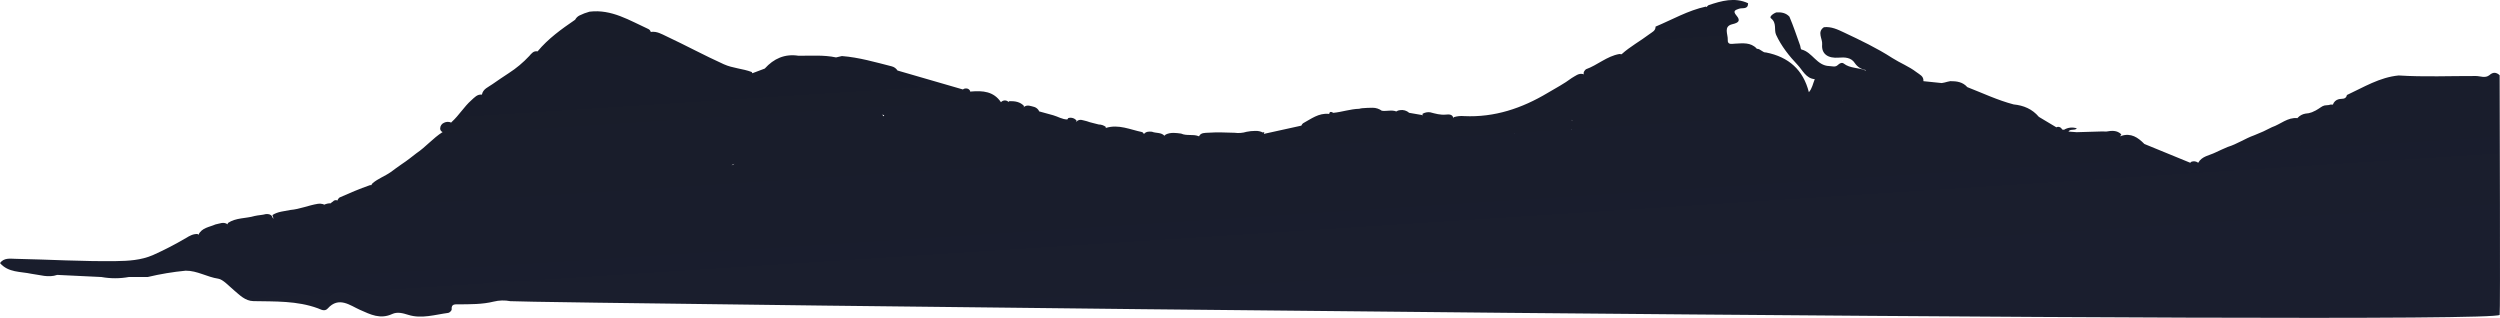
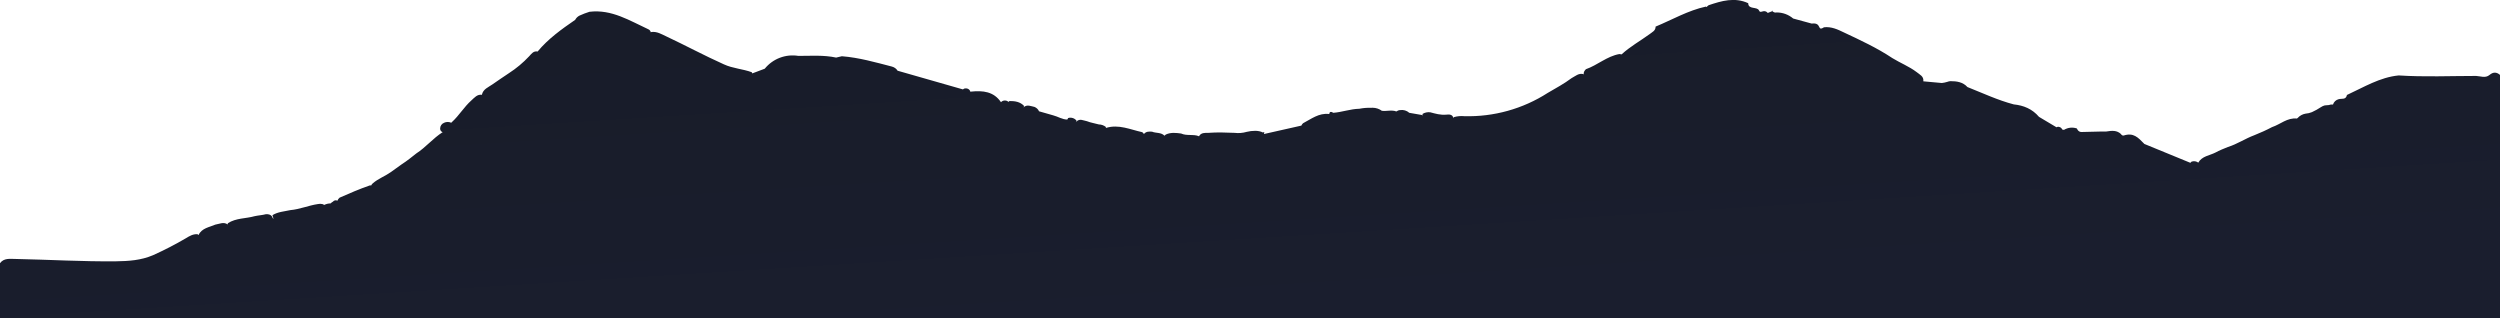
- <svg xmlns="http://www.w3.org/2000/svg" width="1484.848" height="188.792" viewBox="0 0 1484.848 188.792">
+ <svg xmlns="http://www.w3.org/2000/svg" width="1484.8" height="188.8" viewBox="0 0 1484.8 188.8">
  <defs>
-     <linearGradient id="linear-gradient" x1="0.072" y1="0.163" x2="0.5" y2="1" gradientUnits="objectBoundingBox">
+     <linearGradient id="a" x1=".1" x2=".5" y1=".2" y2="1" gradientUnits="objectBoundingBox">
      <stop offset="0" stop-color="#181c29" />
      <stop offset="1" stop-color="#1a1e2e" />
    </linearGradient>
  </defs>
-   <path id="_2" data-name="2" d="M1484.641,44.692c-1.973-1.871-3.981-1.954-6.028-.1-2.536,2.051-5.4.567-8.042.557-15.3-.06-30.617.646-45.922-.328-11.294,1.084-20.757,6.982-30.714,11.605-.61,2.88-3.095,2.031-4.9,2.5a4.836,4.836,0,0,0-3.442,3.217,4.736,4.736,0,0,0-2.519.253,23.4,23.4,0,0,1-2.357.227,6.289,6.289,0,0,0-2.237,1.046c-1,.687-2.008,1.351-3.052,1.929-.775.329-1.537.689-2.288,1.073a12.125,12.125,0,0,1-3.844.809,8.1,8.1,0,0,0-4.624,2.5c-.041.062-.074.124-.112.187-5.789-.629-10.055,3.654-15.122,5.357a97.793,97.793,0,0,1-10.555,4.815c-5.416,1.909-10.207,5.25-15.723,6.926-2.453,1.1-4.964,2.112-7.353,3.311-3.538,1.776-8,2.134-10.206,6.1a4.224,4.224,0,0,0-4.012-.634,6.462,6.462,0,0,1-.727.63l-27.239-11.165c-3.784-3.862-7.927-6.695-13.729-4.8-.232.109-.463.223-.692.339.257-.4.507-.811.739-1.247-2.589-2.548-5.721-2.232-8.9-1.667l-2.553-.06-15.082.441-4.879-.369c1.163-1.83,3.564-.373,5.015-1.885a9.036,9.036,0,0,0-7.625.8l0,0,0,0a3.285,3.285,0,0,1-1.157-.181,2.512,2.512,0,0,0-2.946-1.472q-.214.122-.434.234l-10.426-6.237c-3.911-4.657-9.061-6.8-14.983-7.383-9.515-2.5-18.392-6.718-27.516-10.272-2.687-3.088-6.305-3.555-10.084-3.553a10.337,10.337,0,0,0-1.769.376,22.681,22.681,0,0,1-3.348.76l-10.866-1.117c.266-3.008-2.3-3.95-4.134-5.365-4.412-3.4-9.657-5.4-14.323-8.384-9.122-5.906-18.918-10.561-28.716-15.184-3.718-1.753-7.546-3.615-11.919-3.12-4.259,2.849-.743,6.881-1.048,10.172-.54,5.856,3.625,8.416,9.84,7.9,3.642-.3,7.355-.133,9.5,3.158a9.579,9.579,0,0,0,6.622,4.217l-.014.01c-.048.1-.1.182-.152.276-4.166-1.878-9.161-1.144-13.012-4.178-.988-.778-2.446-.123-3.375.809-1.6,1.609-3.376.754-5.208.706-7.37-.2-9.964-8.232-16.46-9.83-.576-.143-.508-1.493-.782-2.257-2.071-5.772-3.994-11.6-6.4-17.244-2.091-2.272-4.8-2.7-7.7-2.547-1.856.591-4.443,2.6-3.292,3.482,3.7,2.826,1.692,6.832,3.078,9.834,3.1,6.729,7.829,12.687,12.825,17.935,2.837,2.981,4.909,8.016,10.14,8.412-1.1,2.614-1.514,5.542-3.5,7.744-3.338-13.228-11.972-20.941-25.455-23.6-2.049.2-3.424-2.4-5.481-2.153-.026-.068-.052-.131-.078-.2-3.589-3.78-8.25-3.091-12.7-2.888-2.121.1-4.669.882-4.461-2.28.212-3.224-2.756-7.97,2.741-9.265,3.706-.874,5.05-2.063,2.421-5.154-2.35-2.764-.728-3.256,1.6-4.055,1.961-.673,5.313.667,5.318-3.245-8.018-3.7-15.754-1.409-23.472,1.136a4.4,4.4,0,0,0-1.208,1.173c-.115-.111-.233-.221-.358-.328-10.638,2.3-20.014,7.763-29.918,11.9.027,2.509-2.023,3.243-3.642,4.473-5.424,4.113-11.487,7.361-16.551,11.955-.428-.067-.858-.121-1.292-.151-7.426,1.276-13,6.612-19.882,9.068-.936.879-1.688,1.819-1.208,3.2-.1-.109-.193-.219-.3-.323-2.828-.769-4.766,1.145-6.938,2.334-4.487,3.373-9.463,5.959-14.266,8.826-15.278,9.122-31.565,14.634-49.63,13.779a15.877,15.877,0,0,0-6.163.637c-.068.205-.142.4-.217.594-.446-2.419-2.714-2.312-4.368-2.137-3.32.349-6.324-.555-9.4-1.358a7.09,7.09,0,0,0-4.608.928,6.107,6.107,0,0,1,.154.941l-.516-.266-7.512-1.292a6.588,6.588,0,0,0-5.455-1.59,4.564,4.564,0,0,0-2.212.783c-2.741-1.136-5.77.023-8.6-.432a9.2,9.2,0,0,0-5.373-1.765c-2.081.053-4.158.045-6.222.261a9.351,9.351,0,0,0-1.8.348c-5.164.119-10.236,1.912-15.378,2.41-1.347-.8-2.306-.835-2.47.715-.057-.032-.114-.065-.173-.095-6.044-.644-10.542,2.971-15.393,5.6a4.147,4.147,0,0,0-.973,1.376l-22.25,4.9c.172-.779.615-1.511-.546-.8a9.189,9.189,0,0,0-4.652-.97,25.872,25.872,0,0,0-5.022.518,16.805,16.805,0,0,1-7.253.584c-5.16-.155-10.333-.385-15.487-.03-2.055.141-4.552-.127-5.571,2.183a3.82,3.82,0,0,0-.371-.185c-3.3-1.243-6.971.015-10.238-1.473-3.083-.407-6.163-.885-9.139.543a5.5,5.5,0,0,0-.81.722c-1.991-2.122-5-1.384-7.383-2.375-1.765-.152-3.489-.19-4.747,1.34a5.609,5.609,0,0,0-.984-1.1c-7.133-1.453-14.049-4.844-21.632-2.5-.041.044-.085.084-.126.127.038-.23.066-.472.082-.727a7.077,7.077,0,0,0-4.226-1.443c-2.33-.7-4.761-1.046-7.038-1.934-2.084-.373-4.2-1.76-6.2.224l-.293.258c.132-.277.265-.552.405-.827a4.6,4.6,0,0,0-4.954-1.52q-.283.413-.566.821c-3.029-.025-5.58-1.727-8.394-2.506l-8.435-2.323.078-.1a4.781,4.781,0,0,0-2.785-2.48c-2.118-.478-4.234-1.667-6.329.065-.082.1-.17.2-.255.3.164-.288.331-.573.485-.874-2.35-2.608-5.457-3.008-8.716-2.969q-.316.232-.629.451a2.89,2.89,0,0,0-1.933-.866,3.093,3.093,0,0,0-2.5,1.052c-4.326-6.443-10.813-6.949-17.7-6.349l-.351.219c-.608-1.615-1.769-2.4-3.8-1.89-.249.169-.5.317-.748.453L533.061,41.882A5.685,5.685,0,0,0,529.63,39.4c-9.77-2.474-19.465-5.326-29.59-6.106-1.162.257-2.318.531-3.471.809-7.372-1.571-14.893-.916-22.365-1-8.108-1.243-14.621,1.689-19.985,7.622l-7.377,2.787a3.057,3.057,0,0,0-.33-.731c-5.393-2.06-11.23-2.189-16.652-4.641-11.549-5.222-22.679-11.257-34.138-16.634-2.808-1.318-5.528-2.937-8.83-2.585-.123.043-.238.092-.353.141a2.7,2.7,0,0,0-1.4-1.8c-11.182-5.072-21.848-11.935-35-10.324a33.16,33.16,0,0,0-6.058,2.3,5.94,5.94,0,0,0-2.487,2.489c-8.071,5.517-16,11.2-22.312,18.793-2.391-.48-3.609,1.264-4.923,2.744a64.141,64.141,0,0,1-12.19,10.184c-3.214,2.181-6.516,4.24-9.656,6.525-2.406,1.75-5.663,2.8-6.285,6.236-2.779-.365-4.428,1.708-6.271,3.334-4.342,3.836-7.3,8.927-11.591,12.813-.131.15-.266.3-.4.443a4.967,4.967,0,0,0-4.191.087,3.7,3.7,0,0,0-2.341,3.367,2.234,2.234,0,0,0,1.453,2.184c-5.689,3.588-10.019,8.877-15.591,12.611-2.814,2.192-5.6,4.423-8.587,6.38-2.249,1.575-4.492,3.156-6.682,4.812-3.418,2.405-7.452,3.8-10.667,6.53a3.539,3.539,0,0,0-.812,1.2l-.813.009c-6.165,2.131-12.153,4.694-18.1,7.338a3.408,3.408,0,0,0-1.2,1.776,2.2,2.2,0,0,0-2.726.639,3.979,3.979,0,0,0-1.265,1.009,8.655,8.655,0,0,0-3.866.827,3.763,3.763,0,0,0-1.127-.418,6.262,6.262,0,0,0-2.649-.1c-5.532.883-10.745,3.194-16.365,3.661-3.612.785-7.411.905-10.649,3.021a8.845,8.845,0,0,1,.626,2.256,3.633,3.633,0,0,1-.851-1.534c-.892-1.257-2.2-1.385-3.581-1.313-2.222.608-4.539.625-6.769,1.152-5.25,1.55-11.064.925-15.874,4.162-.067.264-.114.522-.16.778-2.407-1.738-4.827-.33-7.237.073-3.633,1.631-8.1,1.9-10.1,6.164-.165-.163-.331-.325-.509-.477-2.618-.149-4.8,1.12-6.885,2.382a195.2,195.2,0,0,1-19.692,10.171c-6.988,3-14.391,3.436-21.874,3.535-19.928.265-39.817-.955-59.726-1.357C5.953,153.656,2.377,153,0,156.242c4.97,5.75,12.176,4.966,18.637,6.367,5.1.629,10.138,2.487,15.34.662l26.271,1.262a45.751,45.751,0,0,0,16.25,0q5.631-.008,11.262-.012a165.922,165.922,0,0,1,22.508-3.749c6.811-.068,12.69,3.766,19.373,4.757,2.768.41,6.256,4.277,9.251,6.8,3.4,2.856,6.689,6.417,11.611,6.519,12.911.266,25.878-.283,38.337,4.283,1.695.623,3.974,2.15,5.822.079,6.588-7.38,13.327-1.759,19,.759,6.5,2.885,12.162,5.8,19.3,2.525,3.047-1.4,6.216-.529,9.584.525,7.879,2.468,15.83-.142,23.713-1.183.778-.1,2.052-1.388,2-2.031-.287-3.431,2.031-3.018,4.077-3.039,7.019-.072,14.079.054,20.934-1.645a22.865,22.865,0,0,1,9.809-.246c5.908,1.044,1177.467,14.706,1181.566,8.145.453-.727,0-125.707-.007-142.325M1142.388,56.279l.017,0-.011.011-.005-.014M933.272,77.045c-.005-.052,0-.1-.007-.154.119.026.239.051.359.074-.117.029-.234.056-.353.08m161.335-17.186c-.044.031-.093.06-.136.092l-.049-.2c.063.039.123.073.185.11M934.159,71.938a1.675,1.675,0,0,1-.9-.808,8.8,8.8,0,0,1,.9.808M899.424,79.51l-.069-.019c-.01-.1-.018-.2-.025-.3.028.112.061.217.094.32m-36.767-8.116c-.081.143-.166.279-.253.413a1.94,1.94,0,0,1,.253-.413m-29.239-.962c0,.019-.006.038-.01.056l-.054-.044.064-.013M525,69.086q-.519-.471-1.128-.988c.436.092.85.177,1.247.256a5.732,5.732,0,0,1-.119.731M436.142,97.292a2.147,2.147,0,0,1-1.66.783c.568-.264,1.122-.532,1.66-.783M1366.2,84.758c-.007.024-.013.048-.021.072-.029.021-.06.04-.089.061.038-.045.072-.088.109-.133" transform="translate(0 0)" fill-rule="evenodd" fill="url(#linear-gradient)" />
+   <path fill="url(#a)" fill-rule="evenodd" d="M1484.8 44.5c-2-1.8-4.1-1.8-6.2 0-2.5 2.1-5.4.7-8 .6-15.3 0-30.6.7-46-.3-11.2 1.1-20.7 7-30.7 11.6-.6 3-3 2-4.9 2.5-1.6.4-2.9 1.6-3.4 3.2-.9-.1-1.7 0-2.5.3l-2.4.2c-.8.2-1.6.6-2.2 1a37.6 37.6 0 0 1-5.4 3c-1.2.5-2.5.8-3.8.9a8.1 8.1 0 0 0-4.6 2.5l-.5.4c-5.8-.6-9.7 3.4-14.8 5.1-3.4 1.8-7 3.4-10.5 4.8-5.4 2-10.2 5.3-15.7 7-2.5 1-5 2-7.4 3.3-3.5 1.8-8 2.1-10.2 6a4.2 4.2 0 0 0-4-.6l-.7.7-27.3-11.2c-3.8-3.9-6.5-6.9-12.3-5-.2.1-.8 0-.9-.2 0-.4-.9-.1-.6-.6-2.6-2.5-5.6-2.1-8.8-1.6h-2.5l-12.3.3c-2 0-2.7-2.1-2.7-2.1a9 9 0 0 0-7.6.8c-.4 0-.8 0-1.1-.2a2.5 2.5 0 0 0-3-1.5l-.4.2-10.4-6.2c-4-4.7-9.1-6.8-15-7.4-9.5-2.5-18.4-6.7-27.5-10.3-2.7-3-6.4-3.5-10.1-3.5-.6 0-1.2.2-1.8.4-1 .3-2.2.6-3.3.7l-11-1c.4-3-2.2-4-4-5.5-4.5-3.4-9.7-5.4-14.4-8.3-9-6-18.9-10.6-28.7-15.2-3.7-1.8-7.5-3.6-11.9-3.1-4.3 2.8-1-3-7.3-2.2l-11-3a15 15 0 0 0-9.9-3.6c-1.8.5-3.4-1.7-2.2-.9l-3 1.2c-2.3-2.7-4.3.8-5.2-1.5-1.1-2.4-6.4-.4-6.4-4.3-8-3.7-15.8-1.4-23.5 1.2-.5.3-.9.7-1.2 1.1l-.4-.3c-10.6 2.3-20 7.8-29.9 11.9 0 2.5-2 3.2-3.6 4.5-5.5 4-11.5 7.3-16.6 12l-1.3-.2c-7.4 1.3-13 6.6-19.9 9-.9 1-1.6 1.9-1.2 3.2l-.3-.3c-2.8-.7-4.7 1.2-7 2.4-4.4 3.3-9.4 6-14.2 8.8A87.3 87.3 0 0 1 869.6 69c-2-.2-4.2 0-6.2.6l-.2.6c-.4-2.4-2.7-2.3-4.3-2.1-3.4.3-6.4-.6-9.4-1.4a7 7 0 0 0-4.7 1l.2.9-.5-.3L837 67a6.6 6.6 0 0 0-5.5-1.6c-.8 0-1.5.4-2.2.8-2.7-1.1-5.8 0-8.6-.4a9.2 9.2 0 0 0-5.4-1.8c-2 0-4.1 0-6.2.3l-1.8.3c-5.2.1-10.2 2-15.4 2.4-1.3-.8-2.3-.8-2.4.7h-.2c-6-.7-10.6 3-15.4 5.5-.4.4-.8.9-1 1.4l-22.2 5c.1-.9.6-1.6-.6-.9-1.4-.7-3-1-4.6-1-1.7 0-3.4.2-5 .6-2.4.7-4.9.9-7.3.6-5.2-.2-10.3-.4-15.5 0-2 0-4.5-.2-5.6 2.1l-.3-.2c-3.3-1.2-7 0-10.3-1.5-3-.4-6.1-.8-9.1.6l-.8.7c-2-2.1-5-1.4-7.4-2.4-1.8-.1-3.5-.2-4.8 1.4-.2-.4-.6-.8-1-1.1-7-1.5-14-4.9-21.6-2.5v.1-.7a7 7 0 0 0-4.2-1.5c-2.4-.7-4.8-1-7-1.9-2.2-.4-4.3-1.8-6.3.2l-.3.3.4-.8a4.6 4.6 0 0 0-5-1.6l-.5.9c-3 0-5.6-1.8-8.4-2.5l-8.4-2.4c-.5-1.2-1.5-2.1-2.7-2.6-2.1-.4-4.3-1.6-6.3.1l-.3.3.5-.9c-2.4-2.6-5.5-3-8.7-3l-.7.5c-.5-.5-1.2-.8-1.9-.8a3 3 0 0 0-2.5 1c-4.3-6.4-10.8-7-17.7-6.3l-.3.2c-.7-1.6-1.8-2.4-3.8-2l-.8.5L533.1 42c-.8-1.3-2-2.1-3.5-2.5-9.7-2.5-19.4-5.3-29.6-6.1l-3.4.8c-7.4-1.6-15-1-22.4-1a21.3 21.3 0 0 0-20 7.6l-7.4 2.8a3 3 0 0 0-.3-.7c-5.4-2-11.2-2.2-16.6-4.7-11.6-5.2-22.7-11.2-34.2-16.6-2.8-1.3-5.5-3-8.8-2.6l-.4.2c-.1-.8-.7-1.5-1.4-1.8-11.1-5.1-21.8-12-35-10.4-2 .6-4 1.4-6 2.3a6 6 0 0 0-2.5 2.5c-8 5.5-16 11.2-22.3 18.8-2.4-.5-3.6 1.3-5 2.8a64.1 64.1 0 0 1-12.1 10.1c-3.2 2.2-6.5 4.3-9.7 6.6-2.4 1.7-5.6 2.8-6.3 6.2-2.8-.4-4.4 1.7-6.2 3.3-4.4 3.9-7.3 9-11.6 12.9l-.4.4a5 5 0 0 0-4.2 0 3.7 3.7 0 0 0-2.4 3.5c0 1 .6 1.8 1.5 2.1-5.7 3.6-10 9-15.6 12.6-2.8 2.2-5.6 4.5-8.6 6.4l-6.7 4.8c-3.4 2.4-7.4 3.8-10.6 6.6-.4.3-.7.7-.9 1.2h-.8c-6.1 2.1-12.1 4.7-18 7.3-.6.5-1 1-1.3 1.8-1-.5-2-.2-2.7.6a4 4 0 0 0-1.3 1c-1.3 0-2.6.3-3.8.9l-1.1-.5c-1-.2-1.8-.2-2.7 0-5.5.8-10.7 3.1-16.4 3.6-3.6.8-7.4 1-10.6 3 .3.8.5 1.5.6 2.3-.4-.4-.7-1-.8-1.5-1-1.3-2.2-1.4-3.6-1.4-2.2.6-4.6.7-6.8 1.2-5.2 1.5-11 1-15.9 4.2l-.1.7c-2.4-1.7-4.8-.3-7.3.1-3.6 1.6-8 2-10 6.2l-.6-.5c-2.6-.2-4.8 1.1-6.9 2.4-6.3 3.7-12.9 7.1-19.6 10.1-7 3-14.4 3.5-22 3.6-19.8.2-39.7-1-59.6-1.4-3.2 0-6.8-.7-9.2 2.5v32.6h1484.8M833.4 70.4" data-name="2" />
</svg>
